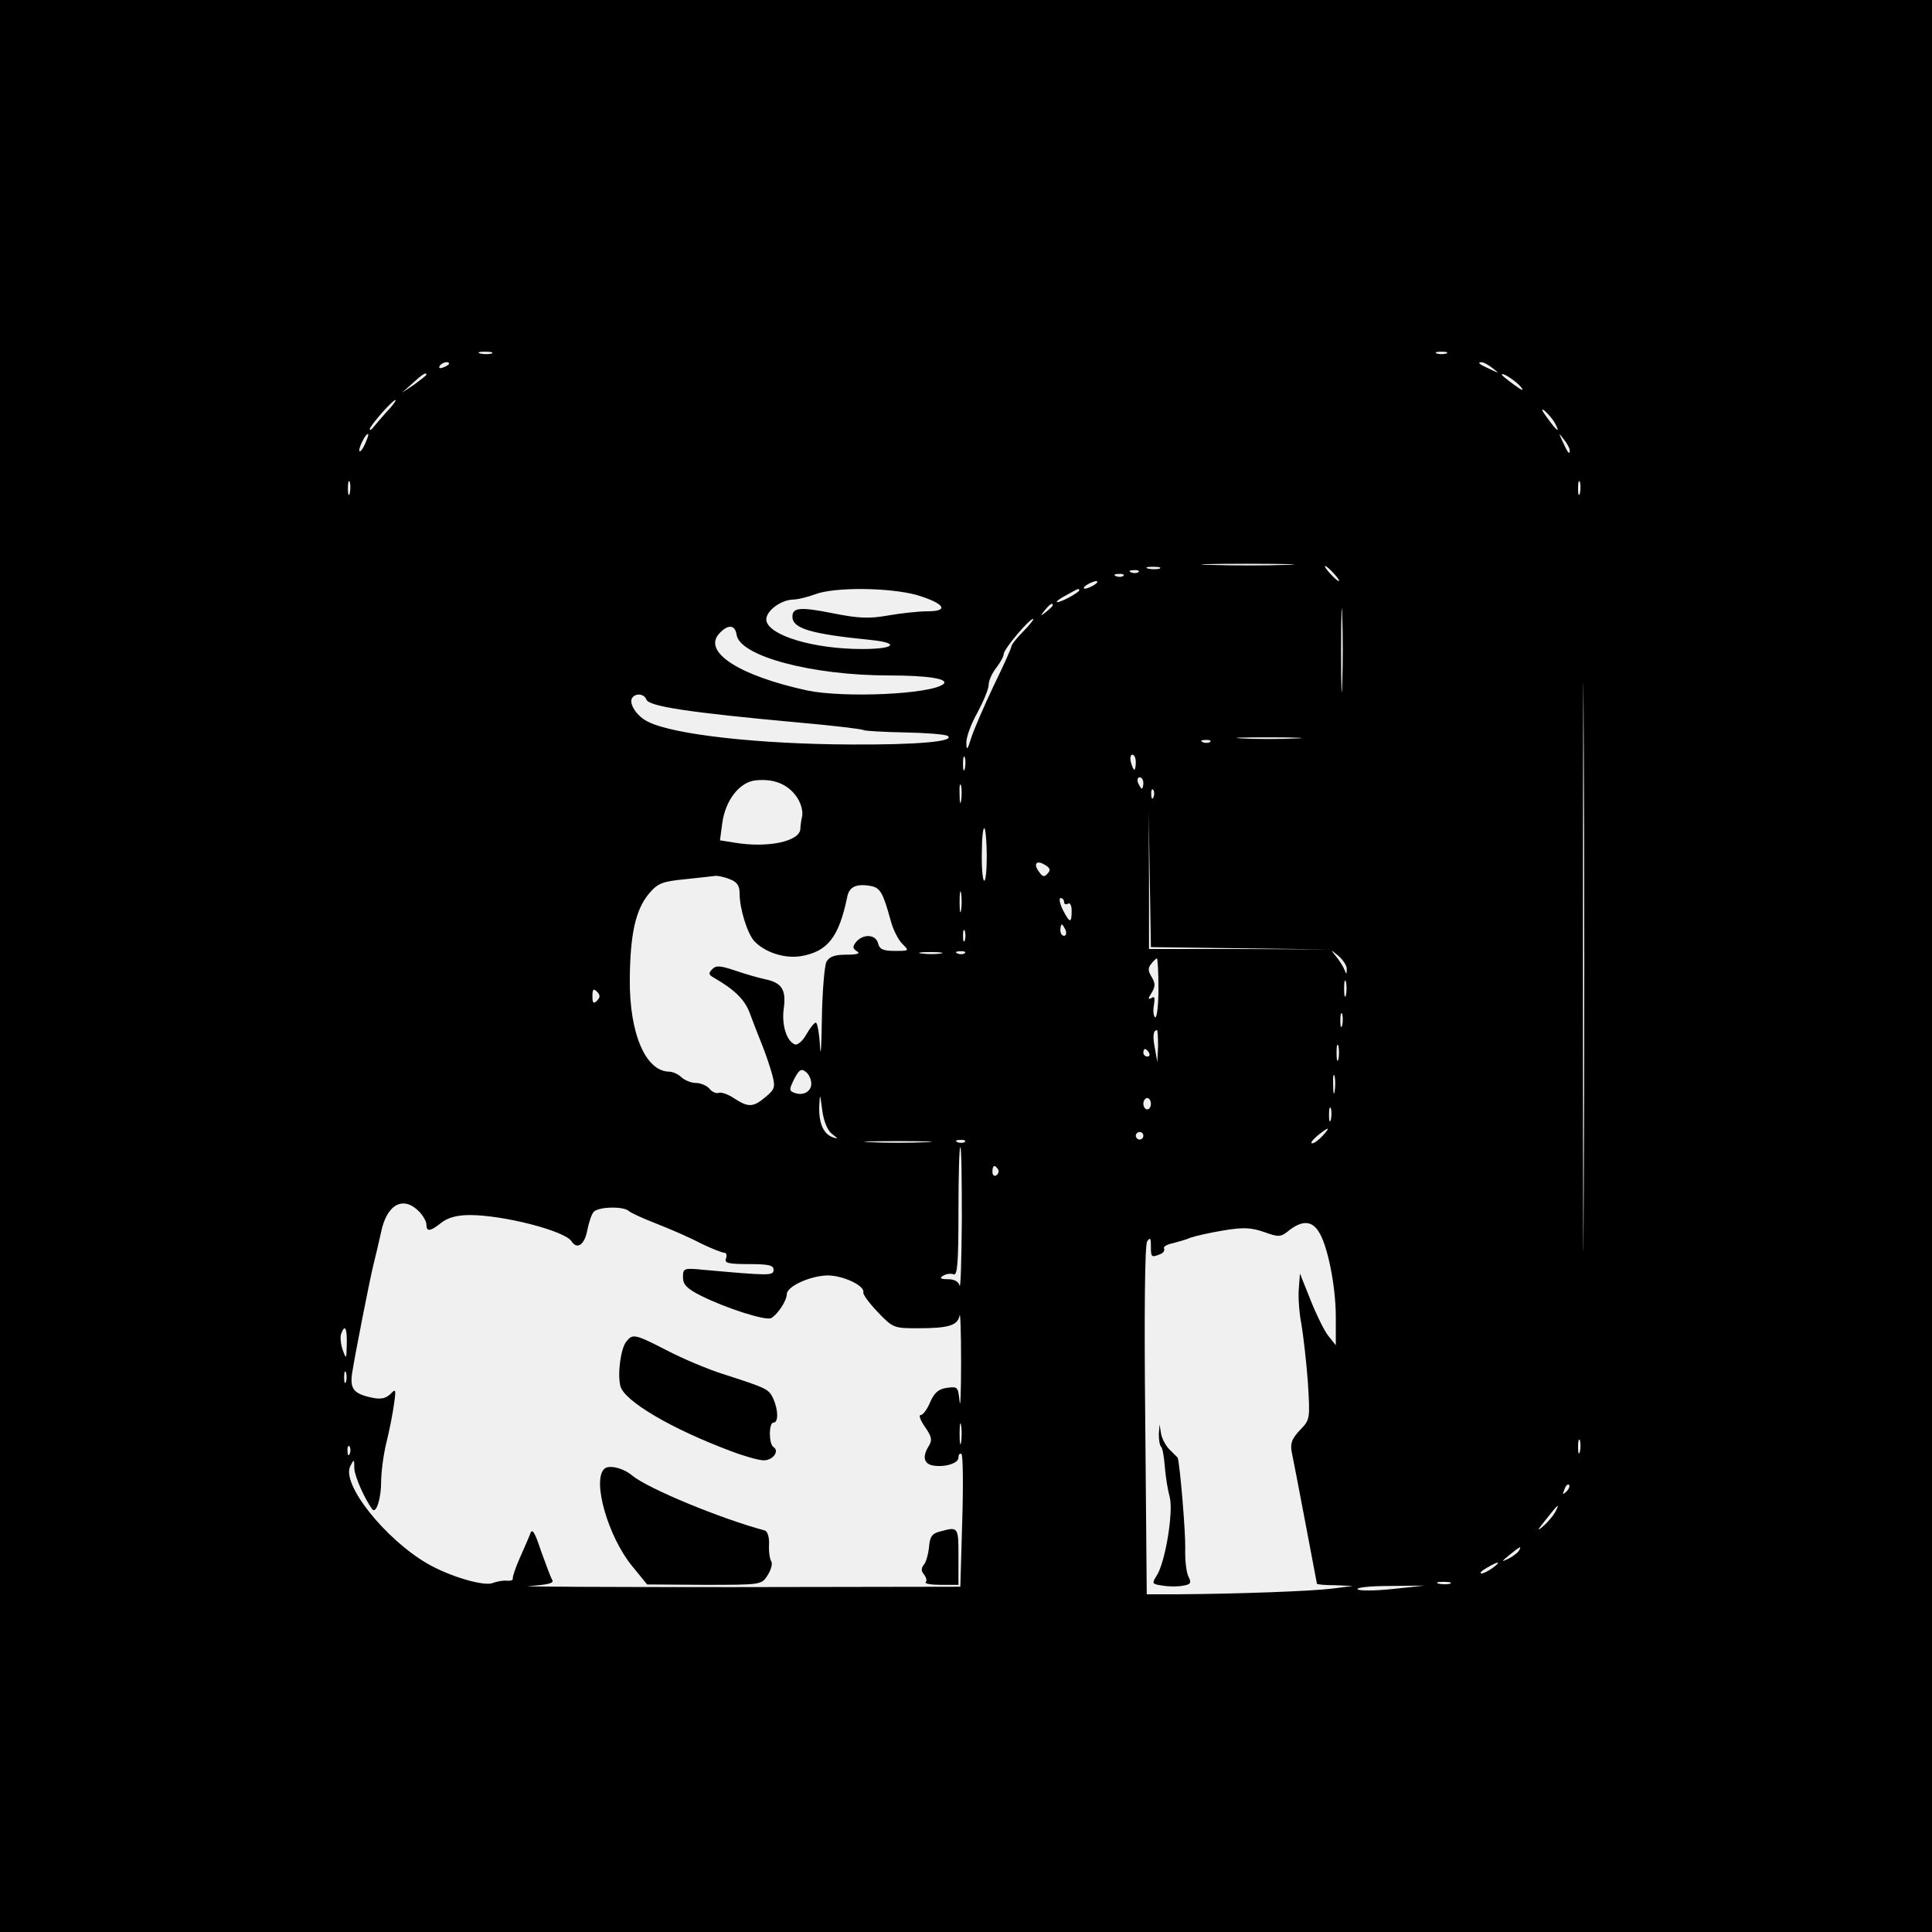
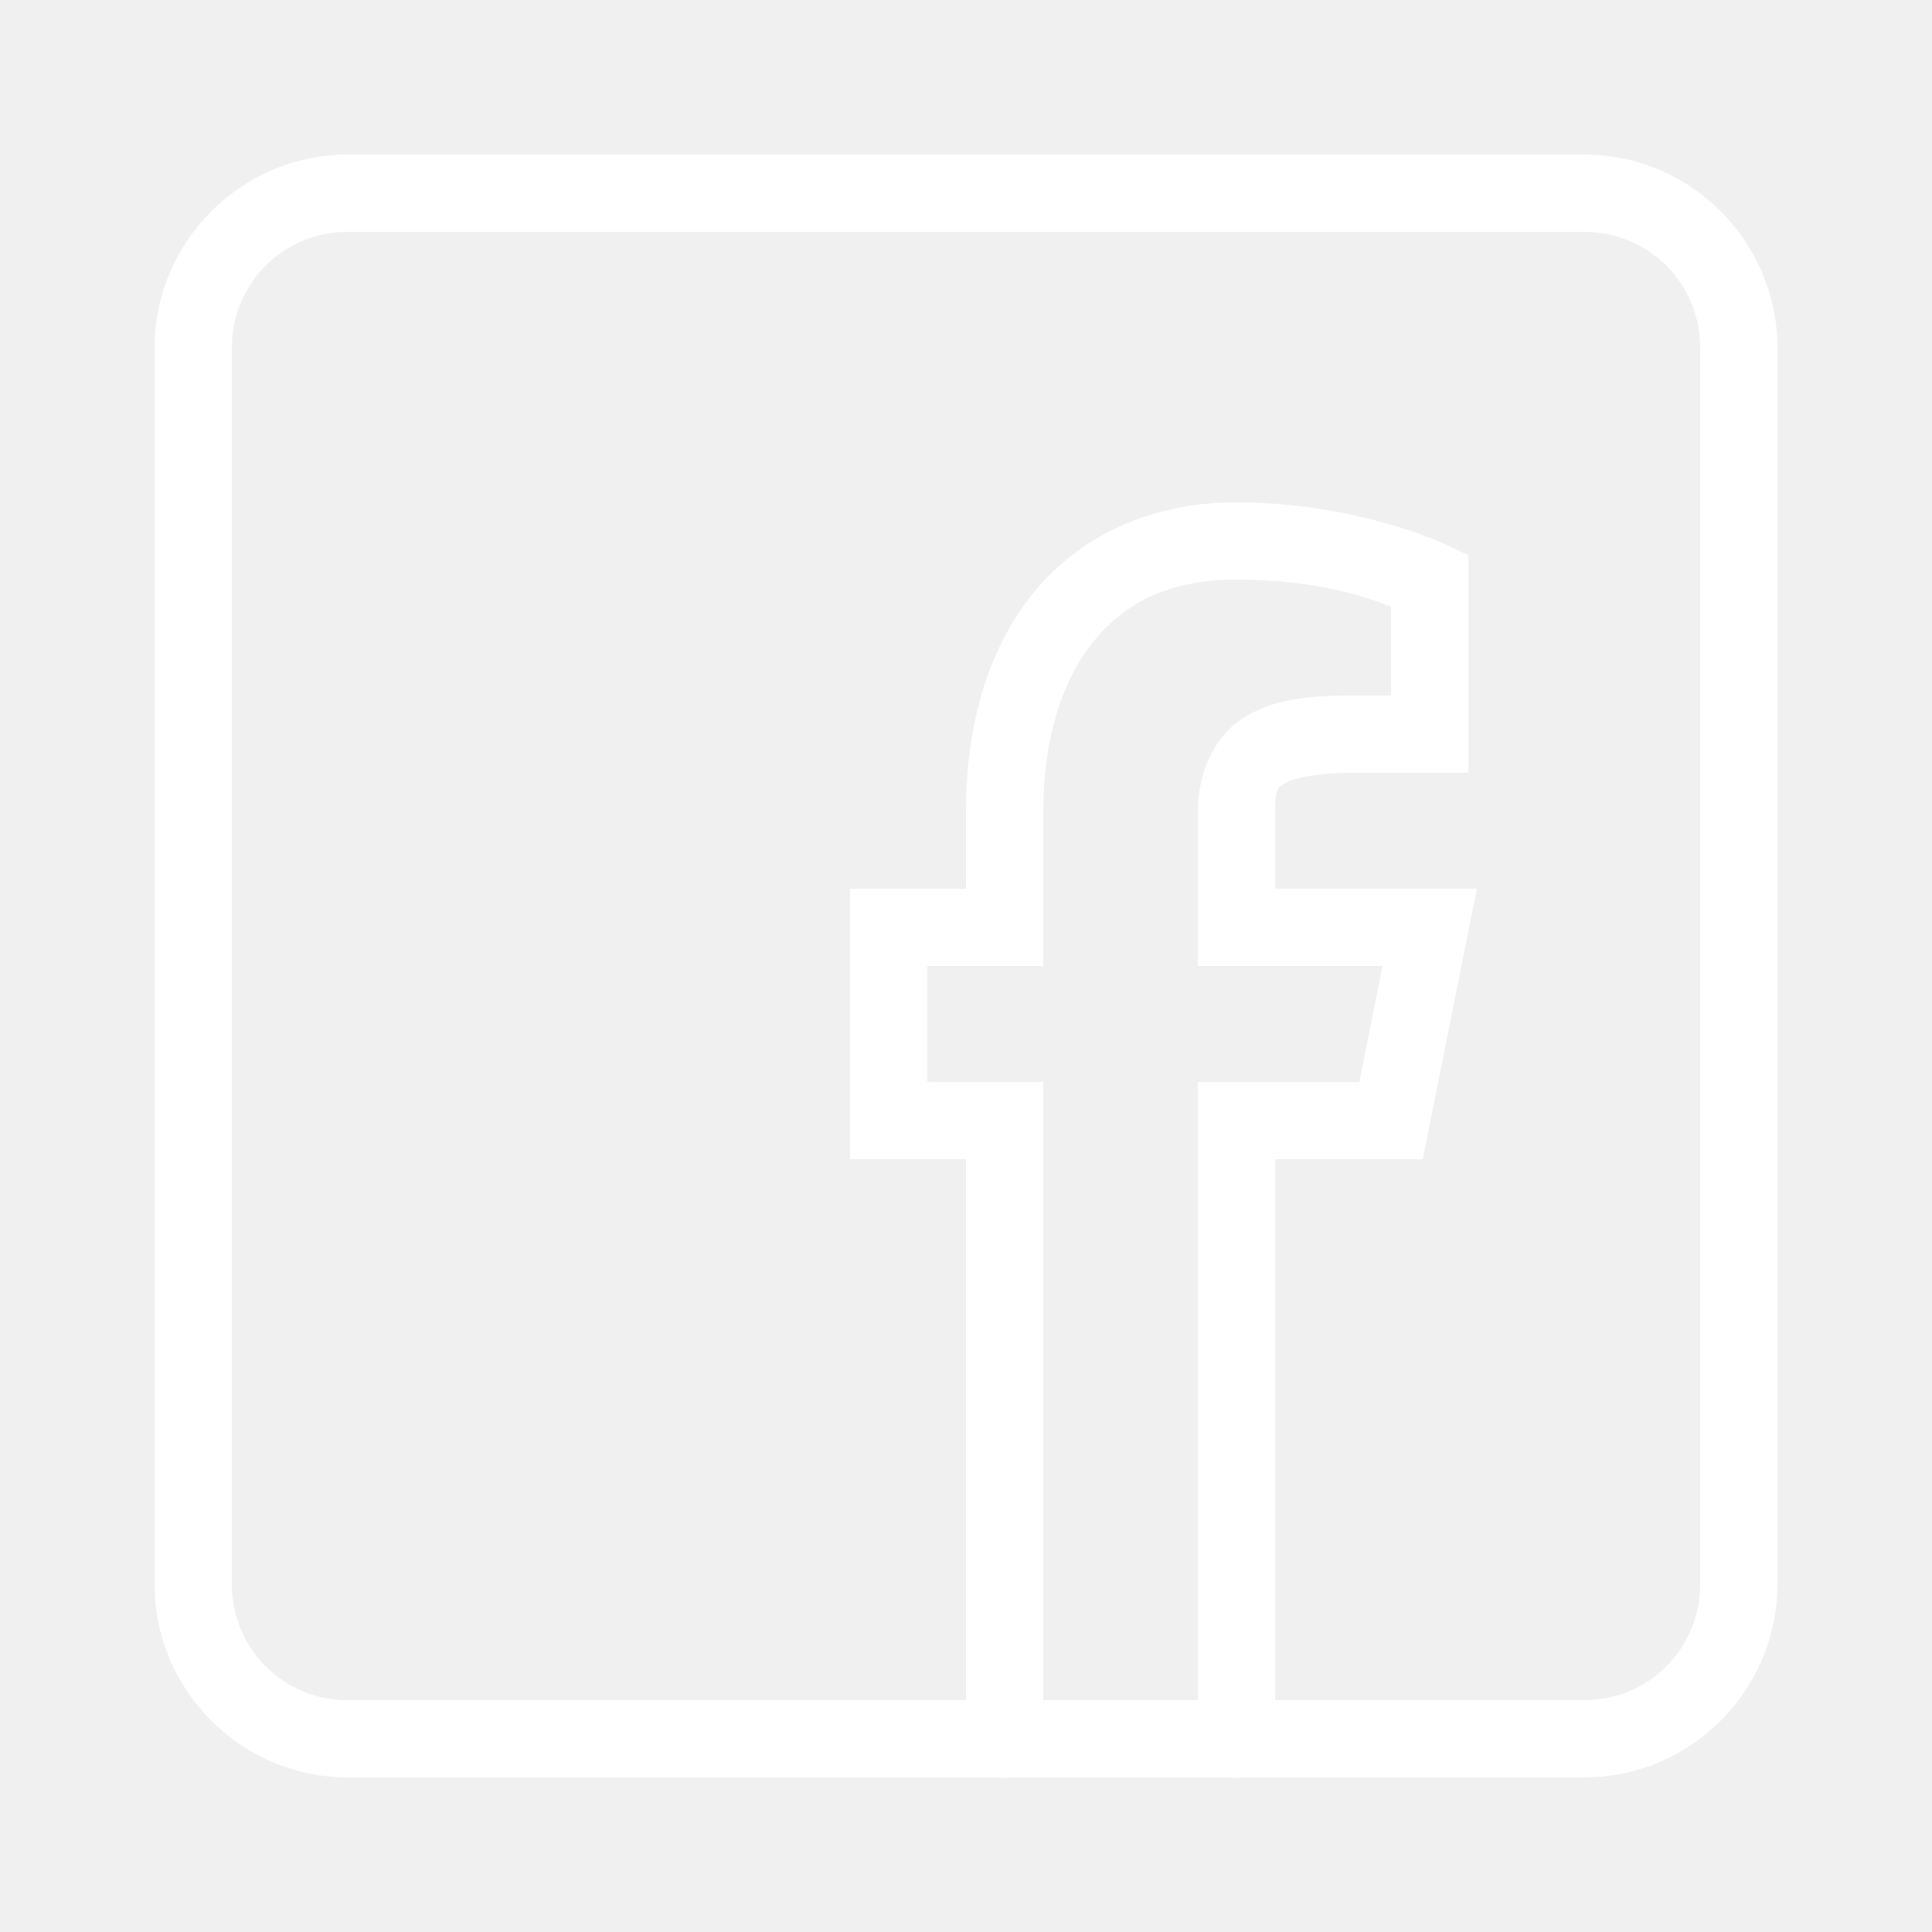
- <svg xmlns="http://www.w3.org/2000/svg" version="1.0" width="512pt" height="512pt" viewBox="0 0 512 512" preserveAspectRatio="xMidYMid meet">
-   <g transform="translate(0,512) scale(0.1,-0.1)" fill="#000000" stroke="none">
-     <path d="M0 2560 l0 -2560 2560 0 2560 0 0 2560 0 2560 -2560 0 -2560 0 0 -2560z m1303 1623 c-7 -2 -21 -2 -30 0 -10 3 -4 5 12 5 17 0 24 -2 18 -5z m2530 0 c-7 -2 -19 -2 -25 0 -7 3 -2 5 12 5 14 0 19 -2 13 -5z m-2643 -27 c0 -2 -7 -7 -16 -10 -8 -3 -12 -2 -9 4 6 10 25 14 25 6z m2766 -12 c18 -14 18 -14 -6 -3 -31 14 -36 19 -24 19 6 0 19 -7 30 -16z m-2826 -17 c0 -2 -15 -13 -32 -26 l-33 -22 28 25 c26 24 37 31 37 23z m2901 -33 c9 -11 2 -9 -18 6 -18 13 -33 25 -33 27 0 8 38 -17 51 -33z m-3007 -66 c-16 -18 -32 -37 -36 -42 -5 -6 -8 -7 -8 -3 0 8 60 77 68 77 3 0 -7 -15 -24 -32z m3097 -30 c15 -28 5 -21 -21 15 -15 20 -17 27 -6 18 9 -8 22 -23 27 -33z m-3153 -53 c-6 -14 -13 -23 -15 -21 -5 5 15 46 22 46 3 0 -1 -11 -7 -25z m3192 -19 c0 -12 -5 -7 -19 24 -11 24 -11 24 3 6 9 -11 16 -24 16 -30z m-3233 -113 c-3 -10 -5 -4 -5 12 0 17 2 24 5 18 2 -7 2 -21 0 -30z m3260 0 c-3 -10 -5 -4 -5 12 0 17 2 24 5 18 2 -7 2 -21 0 -30z m10 -1865 c-1 -337 -2 -64 -2 607 0 671 1 947 2 613 2 -333 2 -882 0 -1220z m-789 1675 c-53 -2 -143 -2 -200 0 -57 1 -13 3 97 3 110 0 156 -2 103 -3z m-335 -10 c-7 -2 -21 -2 -30 0 -10 3 -4 5 12 5 17 0 24 -2 18 -5z m462 -13 c10 -11 16 -20 13 -20 -3 0 -13 9 -23 20 -10 11 -16 20 -13 20 3 0 13 -9 23 -20z m-518 4 c-3 -3 -12 -4 -19 -1 -8 3 -5 6 6 6 11 1 17 -2 13 -5z m-40 -10 c-3 -3 -12 -4 -19 -1 -8 3 -5 6 6 6 11 1 17 -2 13 -5z m-77 -24 c-8 -5 -19 -10 -25 -10 -5 0 -3 5 5 10 8 5 20 10 25 10 6 0 3 -5 -5 -10z m657 -262 c-1 -51 -3 -12 -3 87 0 99 2 141 3 93 2 -48 2 -129 0 -180z m-1127 235 c73 -22 87 -43 28 -43 -23 0 -70 -5 -104 -11 -51 -9 -78 -8 -148 6 -85 17 -106 15 -106 -9 0 -32 49 -46 208 -62 78 -8 63 -24 -23 -24 -127 0 -246 35 -254 75 -4 23 35 54 69 56 14 0 41 7 60 14 52 20 199 18 270 -2z m430 12 c0 -2 -13 -11 -30 -20 -38 -19 -40 -11 -2 9 31 17 32 18 32 11z m-70 -39 c0 -2 -8 -10 -17 -17 -16 -13 -17 -12 -4 4 13 16 21 21 21 13z m-78 -69 c-18 -18 -32 -36 -32 -41 0 -4 -21 -51 -47 -104 -25 -53 -52 -115 -59 -137 -10 -33 -13 -35 -13 -14 -1 14 12 50 29 80 16 30 30 63 30 74 0 11 9 31 20 45 11 14 20 31 20 37 0 13 68 93 78 93 3 0 -8 -15 -26 -33z m-760 -9 c8 -57 200 -108 404 -108 103 0 160 -9 144 -23 -34 -27 -262 -37 -360 -17 -180 39 -279 102 -234 151 23 25 42 24 46 -3z m-239 -172 c7 -18 111 -34 406 -61 90 -8 166 -17 170 -20 4 -2 53 -5 108 -6 55 -1 107 -5 114 -9 23 -15 -81 -24 -256 -23 -244 1 -469 26 -537 60 -30 14 -52 48 -43 63 9 14 32 12 38 -4z m1719 -103 c-40 -2 -103 -2 -140 0 -37 2 -4 3 73 3 77 0 107 -2 67 -3z m-225 -9 c-3 -3 -12 -4 -19 -1 -8 3 -5 6 6 6 11 1 17 -2 13 -5z m-650 -71 c-3 -10 -5 -4 -5 12 0 17 2 24 5 18 2 -7 2 -21 0 -30z m453 17 c0 -11 -2 -20 -4 -20 -2 0 -6 9 -9 20 -3 11 -1 20 4 20 5 0 9 -9 9 -20z m-900 -90 c12 -16 18 -38 16 -52 -3 -12 -5 -29 -5 -35 -2 -33 -87 -51 -175 -36 l-38 6 6 45 c8 61 46 110 89 114 47 5 84 -10 107 -42z m920 35 c0 -8 -2 -15 -4 -15 -2 0 -6 7 -10 15 -3 8 -1 15 4 15 6 0 10 -7 10 -15z m-483 -47 c-2 -13 -4 -5 -4 17 -1 22 1 32 4 23 2 -10 2 -28 0 -40z m510 10 c-3 -8 -6 -5 -6 6 -1 11 2 17 5 13 3 -3 4 -12 1 -19z m231 -401 l237 -3 -240 1 -240 0 0 183 -1 182 3 -180 3 -180 238 -3z m-673 243 c0 -37 -3 -66 -7 -64 -4 3 -7 36 -6 75 0 38 3 67 7 64 3 -4 6 -37 6 -75z m161 -45 c-8 -10 -13 -9 -22 4 -17 22 -7 33 15 19 14 -8 16 -14 7 -23z m-842 -15 c19 -7 26 -17 26 -37 0 -41 20 -105 38 -126 27 -30 80 -48 124 -41 71 12 101 50 123 156 5 28 24 37 63 30 25 -5 32 -18 52 -90 6 -24 20 -52 31 -63 19 -19 19 -19 -20 -19 -30 0 -40 4 -44 20 -6 24 -39 26 -58 4 -10 -13 -10 -17 2 -25 10 -6 1 -9 -28 -9 -31 0 -45 -5 -53 -19 -5 -11 -11 -80 -12 -153 -1 -73 -3 -105 -5 -70 -2 34 -7 62 -11 62 -4 0 -15 -14 -25 -31 -9 -17 -23 -29 -30 -27 -22 8 -36 51 -30 95 7 50 -5 69 -50 78 -18 4 -53 14 -79 23 -39 13 -50 14 -60 4 -11 -11 -10 -15 2 -22 56 -32 84 -59 97 -95 8 -22 23 -60 33 -85 10 -25 22 -61 27 -80 8 -31 6 -37 -18 -57 -33 -28 -46 -28 -83 -4 -16 11 -34 17 -41 15 -6 -3 -18 2 -25 11 -7 8 -23 15 -36 15 -12 0 -29 7 -38 15 -8 8 -23 15 -33 15 -62 1 -105 101 -104 244 1 120 15 185 51 228 23 27 34 32 96 38 38 4 74 8 81 9 6 0 23 -3 37 -9z m613 -82 c-2 -13 -4 -3 -4 22 0 25 2 35 4 23 2 -13 2 -33 0 -45z m273 21 c0 -5 5 -7 10 -4 6 4 10 -5 10 -19 0 -34 -5 -33 -24 4 -8 17 -10 30 -5 30 5 0 9 -5 9 -11z m4 -74 c3 -8 1 -15 -4 -15 -6 0 -10 7 -10 15 0 8 2 15 4 15 2 0 6 -7 10 -15z m-267 -27 c-3 -7 -5 -2 -5 12 0 14 2 19 5 13 2 -7 2 -19 0 -25z m-64 -35 c-13 -2 -35 -2 -50 0 -16 2 -5 4 22 4 28 0 40 -2 28 -4z m64 1 c-3 -3 -12 -4 -19 -1 -8 3 -5 6 6 6 11 1 17 -2 13 -5z m1012 -43 c0 -14 -1 -14 -6 -1 -3 8 -13 24 -22 35 -16 20 -16 20 7 1 12 -11 22 -26 21 -35z m-499 -52 c0 -44 -4 -78 -9 -75 -4 3 -6 18 -3 32 3 20 2 25 -7 19 -9 -5 -9 -1 1 14 10 17 10 25 0 42 -10 16 -10 24 -1 35 6 8 13 14 15 14 2 0 4 -36 4 -81z m497 -16 c-3 -10 -5 -2 -5 17 0 19 2 27 5 18 2 -10 2 -26 0 -35z m-1985 -15 c-9 -9 -12 -7 -12 12 0 19 3 21 12 12 9 -9 9 -15 0 -24z m1975 -65 c-3 -10 -5 -4 -5 12 0 17 2 24 5 18 2 -7 2 -21 0 -30z m-488 -55 l-2 -43 -6 35 c-7 33 -5 50 5 50 2 0 3 -19 3 -42z m478 -35 c-3 -10 -5 -2 -5 17 0 19 2 27 5 18 2 -10 2 -26 0 -35z m-502 17 c3 -5 1 -10 -4 -10 -6 0 -11 5 -11 10 0 6 2 10 4 10 3 0 8 -4 11 -10z m-895 -82 c0 -21 -22 -33 -45 -24 -14 5 -14 9 0 37 13 25 19 28 31 18 8 -6 14 -20 14 -31z m1387 -20 c-2 -13 -4 -5 -4 17 -1 22 1 32 4 23 2 -10 2 -28 0 -40z m-1332 -113 c17 -13 17 -14 2 -9 -25 9 -37 37 -36 81 2 37 2 37 8 -9 4 -30 14 -54 26 -63z m845 80 c0 -8 -4 -15 -10 -15 -5 0 -10 7 -10 15 0 8 5 15 10 15 6 0 10 -7 10 -15z m477 -42 c-3 -10 -5 -4 -5 12 0 17 2 24 5 18 2 -7 2 -21 0 -30z m-22 -43 c-10 -11 -22 -20 -28 -20 -5 0 1 9 14 20 31 25 37 25 14 0z m-475 0 c0 -5 -4 -10 -10 -10 -5 0 -10 5 -10 10 0 6 5 10 10 10 6 0 10 -4 10 -10z m-577 -17 c-40 -2 -106 -2 -145 0 -40 1 -8 3 72 3 80 0 112 -2 73 -3z m104 1 c-3 -3 -12 -4 -19 -1 -8 3 -5 6 6 6 11 1 17 -2 13 -5z m-8 -206 c-1 -106 -3 -185 -6 -175 -3 11 -14 17 -31 17 -20 0 -23 3 -13 9 8 5 20 7 28 4 10 -4 13 27 13 166 0 94 2 171 5 171 3 0 4 -87 4 -192z m96 133 c3 -5 1 -12 -5 -16 -5 -3 -10 1 -10 9 0 18 6 21 15 7z m-1535 -111 c11 -11 20 -27 20 -35 0 -20 10 -19 40 5 17 13 41 20 75 20 89 0 253 -42 270 -70 14 -22 34 -9 41 28 4 20 11 43 17 50 11 14 78 16 93 3 5 -5 38 -20 74 -34 36 -14 89 -37 117 -52 29 -14 57 -25 63 -25 5 0 7 -7 4 -15 -5 -12 5 -15 60 -15 53 0 66 -3 66 -15 0 -16 -9 -16 -187 0 -51 5 -53 4 -53 -20 0 -19 10 -30 48 -49 66 -33 172 -67 186 -59 17 10 41 46 41 63 0 21 62 49 108 50 41 0 99 -27 95 -45 -2 -5 16 -29 38 -52 40 -42 43 -43 105 -43 83 0 107 7 112 34 2 11 4 -44 4 -124 0 -80 -2 -127 -4 -104 -4 39 -5 40 -34 36 -22 -3 -33 -13 -44 -38 -8 -19 -19 -34 -25 -34 -6 0 -1 -14 11 -31 18 -26 20 -35 11 -50 -17 -27 -15 -46 7 -52 30 -7 71 4 71 20 0 8 3 12 8 10 4 -3 5 -83 2 -179 l-5 -173 -605 -1 c-333 0 -574 1 -537 3 46 3 65 7 61 15 -4 6 -17 41 -30 77 -17 52 -24 62 -29 46 -4 -11 -17 -40 -28 -65 -11 -25 -19 -49 -18 -53 1 -5 -7 -7 -16 -6 -10 1 -26 -2 -37 -6 -22 -10 -114 17 -173 51 -112 65 -228 210 -205 258 10 20 11 20 11 -6 1 -21 28 -82 48 -108 10 -12 23 29 23 72 0 25 6 73 14 105 8 32 17 78 20 101 6 41 5 43 -10 27 -12 -11 -25 -14 -48 -9 -48 10 -59 23 -53 64 7 46 46 245 57 290 5 19 14 58 20 85 15 73 58 97 100 55z m2384 -53 c24 -35 46 -145 46 -227 l0 -75 -20 25 c-11 14 -32 57 -47 95 l-28 70 -3 -40 c-2 -22 1 -65 7 -95 5 -30 13 -99 17 -153 6 -98 6 -99 -21 -127 -21 -22 -26 -35 -22 -57 6 -27 66 -345 67 -350 0 -2 21 -4 48 -4 l47 -2 -55 -7 c-56 -7 -253 -14 -408 -15 l-83 0 -4 460 c-3 290 -1 466 5 475 8 12 10 9 10 -12 0 -30 1 -31 24 -22 9 3 13 10 11 15 -3 5 7 11 22 14 15 4 37 10 48 15 11 4 50 13 86 19 54 9 74 8 109 -4 39 -14 44 -14 67 5 34 26 59 25 77 -3z m-2575 -299 c-1 -41 -1 -42 -11 -15 -5 15 -7 34 -4 42 10 27 16 16 15 -27z m-2 -100 c-3 -7 -5 -2 -5 12 0 14 2 19 5 13 2 -7 2 -19 0 -25z m1630 -160 c-2 -13 -4 -3 -4 22 0 25 2 35 4 23 2 -13 2 -33 0 -45z m1640 -25 c-3 -10 -5 -4 -5 12 0 17 2 24 5 18 2 -7 2 -21 0 -30z m-3260 -5 c-3 -8 -6 -5 -6 6 -1 11 2 17 5 13 3 -3 4 -12 1 -19z m3224 -101 c-10 -9 -11 -8 -5 6 3 10 9 15 12 12 3 -3 0 -11 -7 -18z m-30 -55 c-5 -9 -19 -26 -32 -37 -17 -15 -15 -10 7 17 32 41 40 48 25 20z m-96 -102 c-3 -5 -16 -15 -28 -21 -19 -9 -19 -8 3 10 28 23 34 26 25 11z m-69 -45 c-11 -8 -25 -15 -30 -15 -6 1 0 7 14 15 32 19 40 18 16 0z m-113 -42 c-7 -2 -21 -2 -30 0 -10 3 -4 5 12 5 17 0 24 -2 18 -5z m-152 -14 c-47 -5 -89 -5 -93 -1 -5 5 33 9 84 9 l93 1 -84 -9z" />
-     <path d="M1660 1565 c-15 -18 -24 -86 -16 -118 10 -40 136 -114 294 -173 34 -13 73 -24 86 -24 25 0 42 25 26 35 -13 8 -13 65 0 65 13 0 13 33 -1 64 -12 25 -16 27 -134 65 -38 12 -105 40 -147 62 -86 44 -91 45 -108 24z" />
-     <path d="M1601 1227 c-32 -32 11 -180 74 -257 l40 -49 151 -1 c151 0 152 0 168 25 9 14 14 31 10 37 -4 6 -7 26 -6 45 1 19 -4 35 -11 37 -116 31 -310 111 -352 146 -24 20 -62 29 -74 17z" />
-     <path d="M2490 1061 c-20 -5 -26 -14 -28 -41 -2 -19 -8 -41 -14 -47 -7 -9 -7 -17 1 -26 6 -8 8 -17 4 -20 -3 -4 15 -7 40 -7 l47 0 0 75 c0 79 0 80 -50 66z" />
-     <path d="M3071 1319 c0 -14 2 -29 6 -33 4 -3 8 -28 10 -54 2 -26 8 -62 13 -80 10 -39 -12 -174 -35 -208 -13 -21 -12 -22 16 -26 17 -3 42 -3 55 0 19 3 22 7 14 23 -6 10 -10 44 -9 76 1 43 -14 222 -20 240 -1 1 -10 10 -20 20 -11 10 -21 29 -24 43 l-4 25 -2 -26z" />
+ <svg xmlns="http://www.w3.org/2000/svg" version="1.1" viewBox="0 0 224 224" width="50px" height="50px">
+   <g fill="none" fill-rule="nonzero" stroke="none" stroke-width="1" stroke-linecap="butt" stroke-linejoin="miter" stroke-miterlimit="10" stroke-dasharray="" stroke-dashoffset="0" font-family="none" font-weight="none" font-size="none" text-anchor="none" style="mix-blend-mode: normal">
+     <path d="M0,224v-224h224v224z" fill="none" />
+     <g fill="#ffffff">
+       <path d="M40.32,17.92c-12.318,0 -22.4,10.082 -22.4,22.4v143.36c0,12.318 10.082,22.4 22.4,22.4h75.407c0.484,0.08 0.977,0.08 1.461,0h25.419c0.484,0.08 0.977,0.08 1.461,0h39.611c12.318,0 22.4,-10.082 22.4,-22.4v-143.36c0,-12.318 -10.082,-22.4 -22.4,-22.4zM40.32,26.88h143.36c7.475,0 13.44,5.965 13.44,13.44v143.36c0,7.475 -5.965,13.44 -13.44,13.44h-35.84v-62.72h17.115l6.274,-31.36h-23.389v-8.96c0,-2.498 0.238,-2.693 1.076,-3.237c0.839,-0.545 3.43,-1.242 7.884,-1.242h13.44v-25.226l-2.555,-1.216c0,0 -10.291,-4.918 -24.325,-4.918c-10.08,0 -18.361,4.016 -23.66,10.64c-5.299,6.624 -7.7,15.493 -7.7,25.2v8.96h-13.44v31.36h13.44v62.72h-71.68c-7.475,0 -13.44,-5.965 -13.44,-13.44v-143.36c0,-7.475 5.965,-13.44 13.44,-13.44zM143.36,67.2c9.314,0 15.175,2.054 17.92,3.141v10.299h-4.48c-5.156,0 -9.287,0.426 -12.766,2.686c-3.479,2.26 -5.154,6.549 -5.154,10.754v17.92h21.411l-2.686,13.44h-18.725v71.68h-17.92v-71.68h-13.44v-13.44h13.44v-17.92c0,-8.213 2.079,-15.024 5.74,-19.6c3.661,-4.576 8.82,-7.28 16.66,-7.28z" />
+     </g>
  </g>
</svg>
